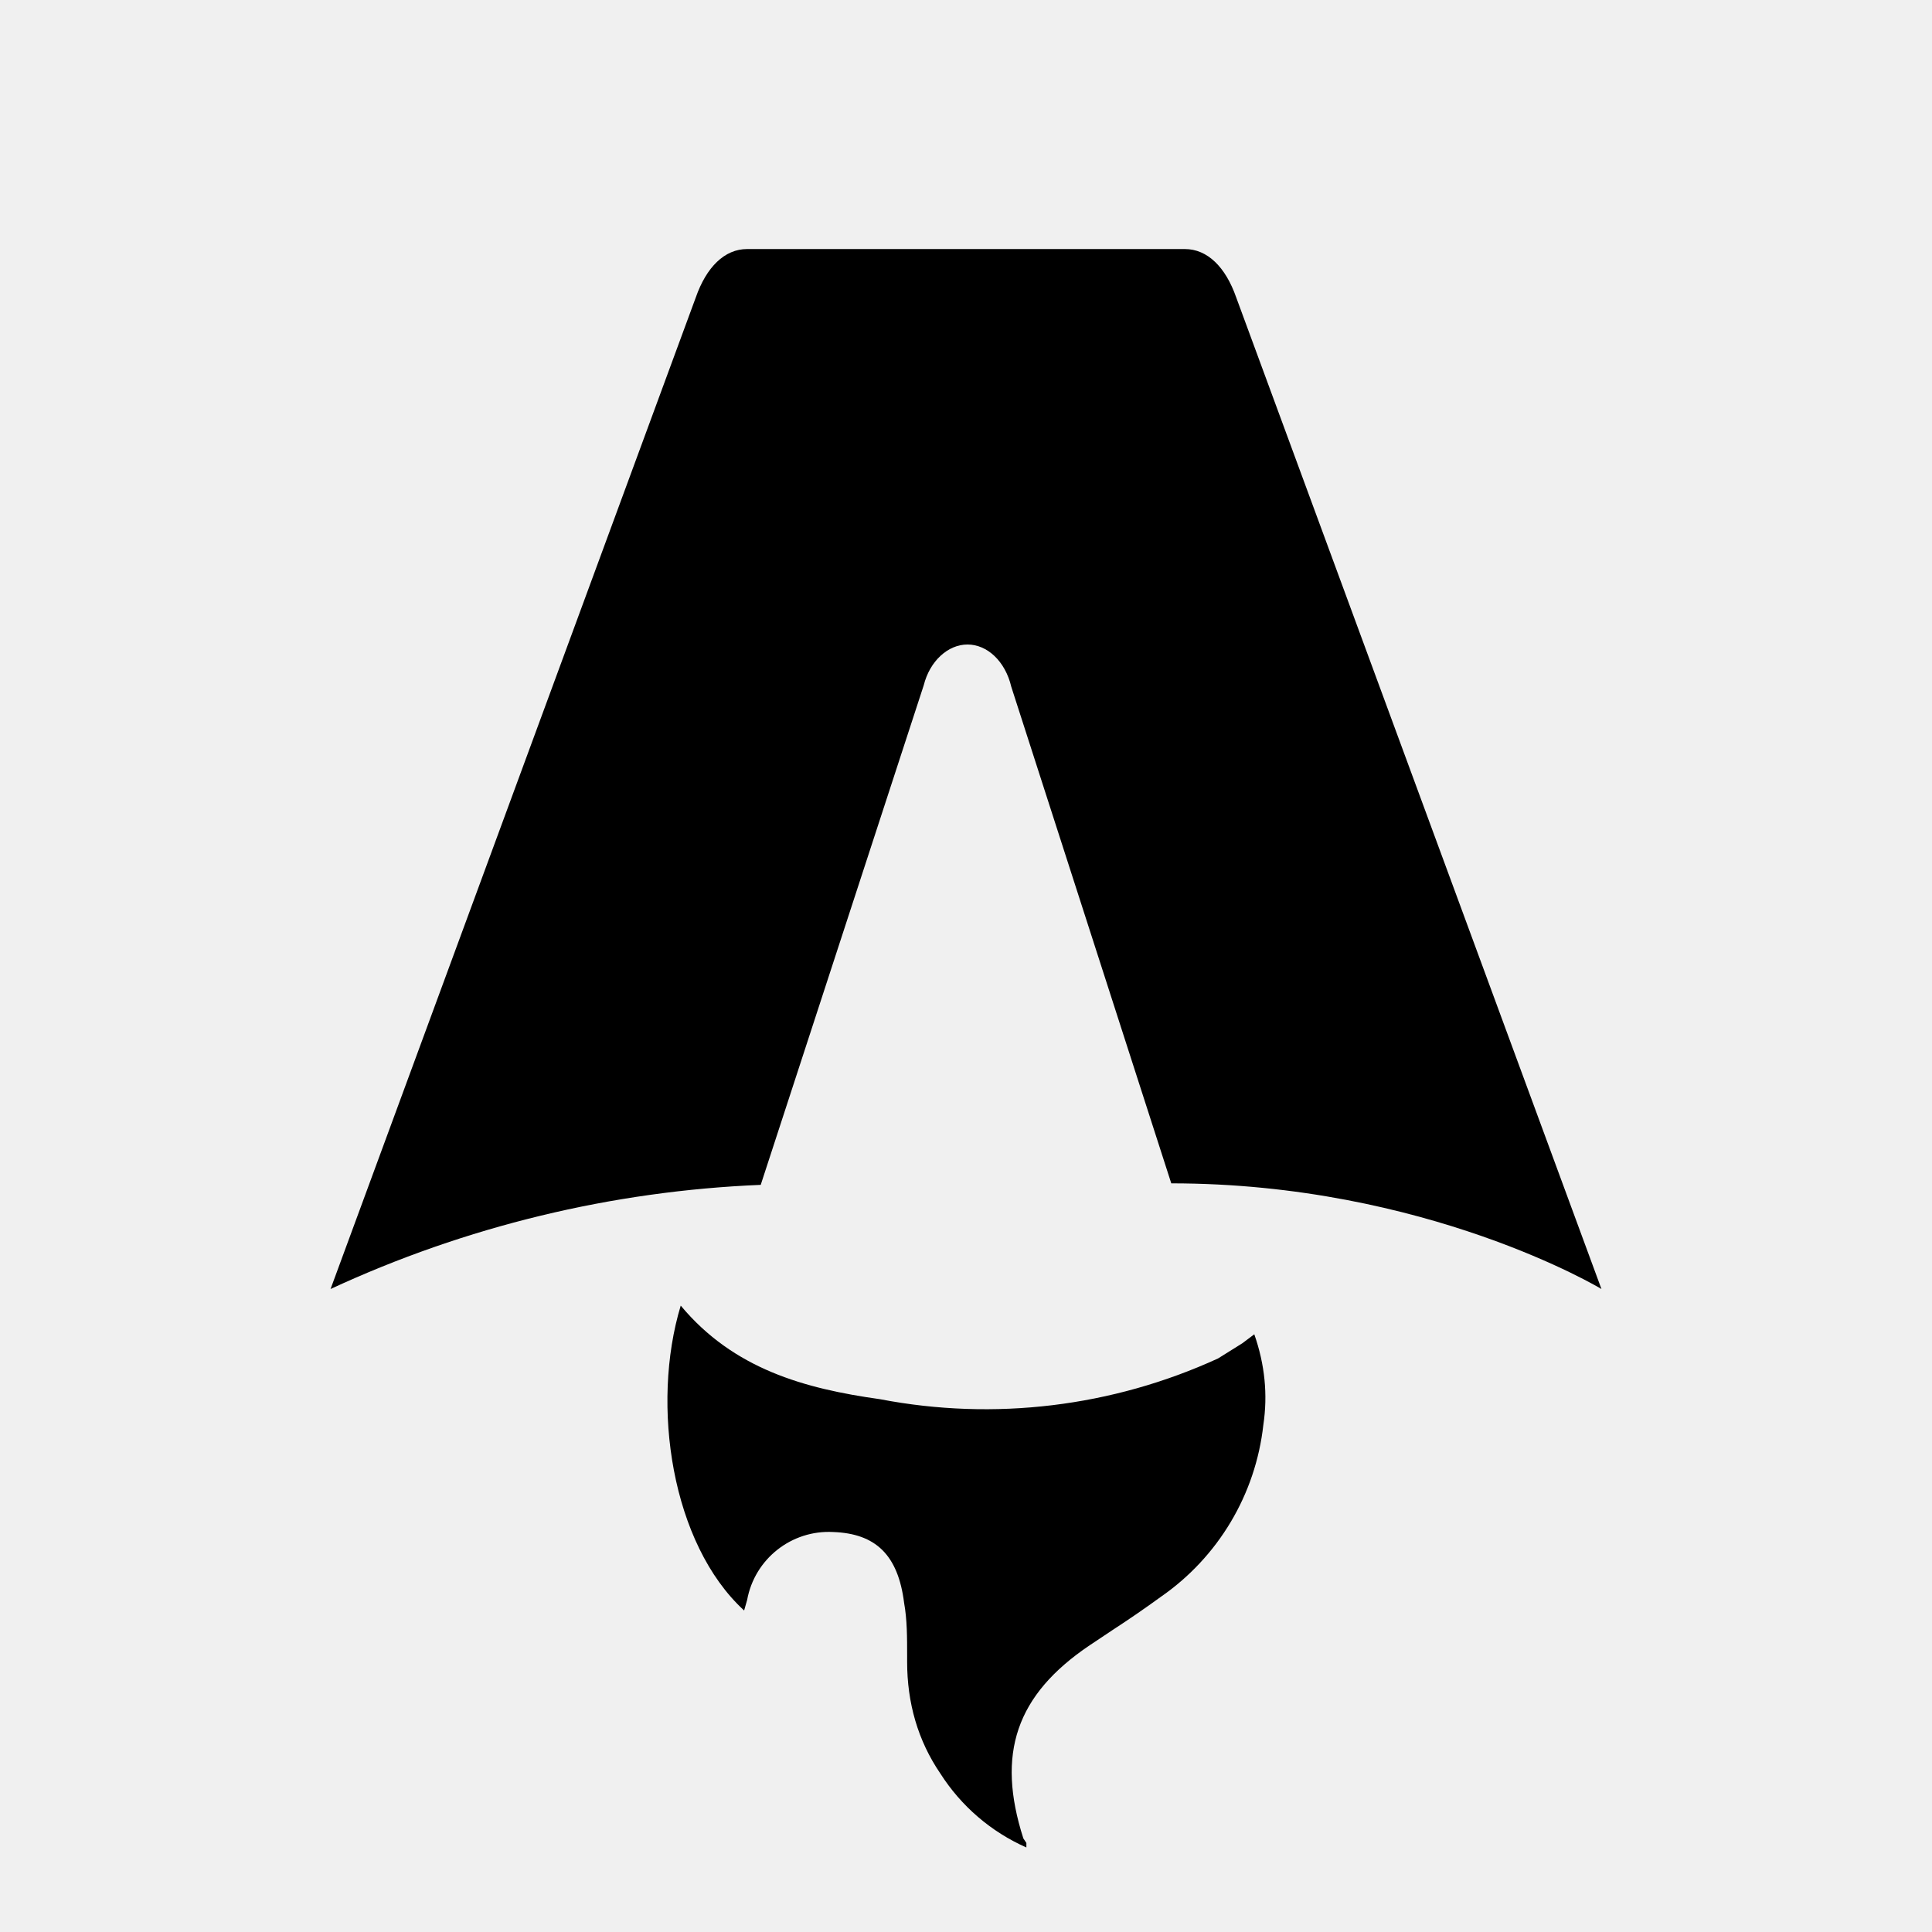
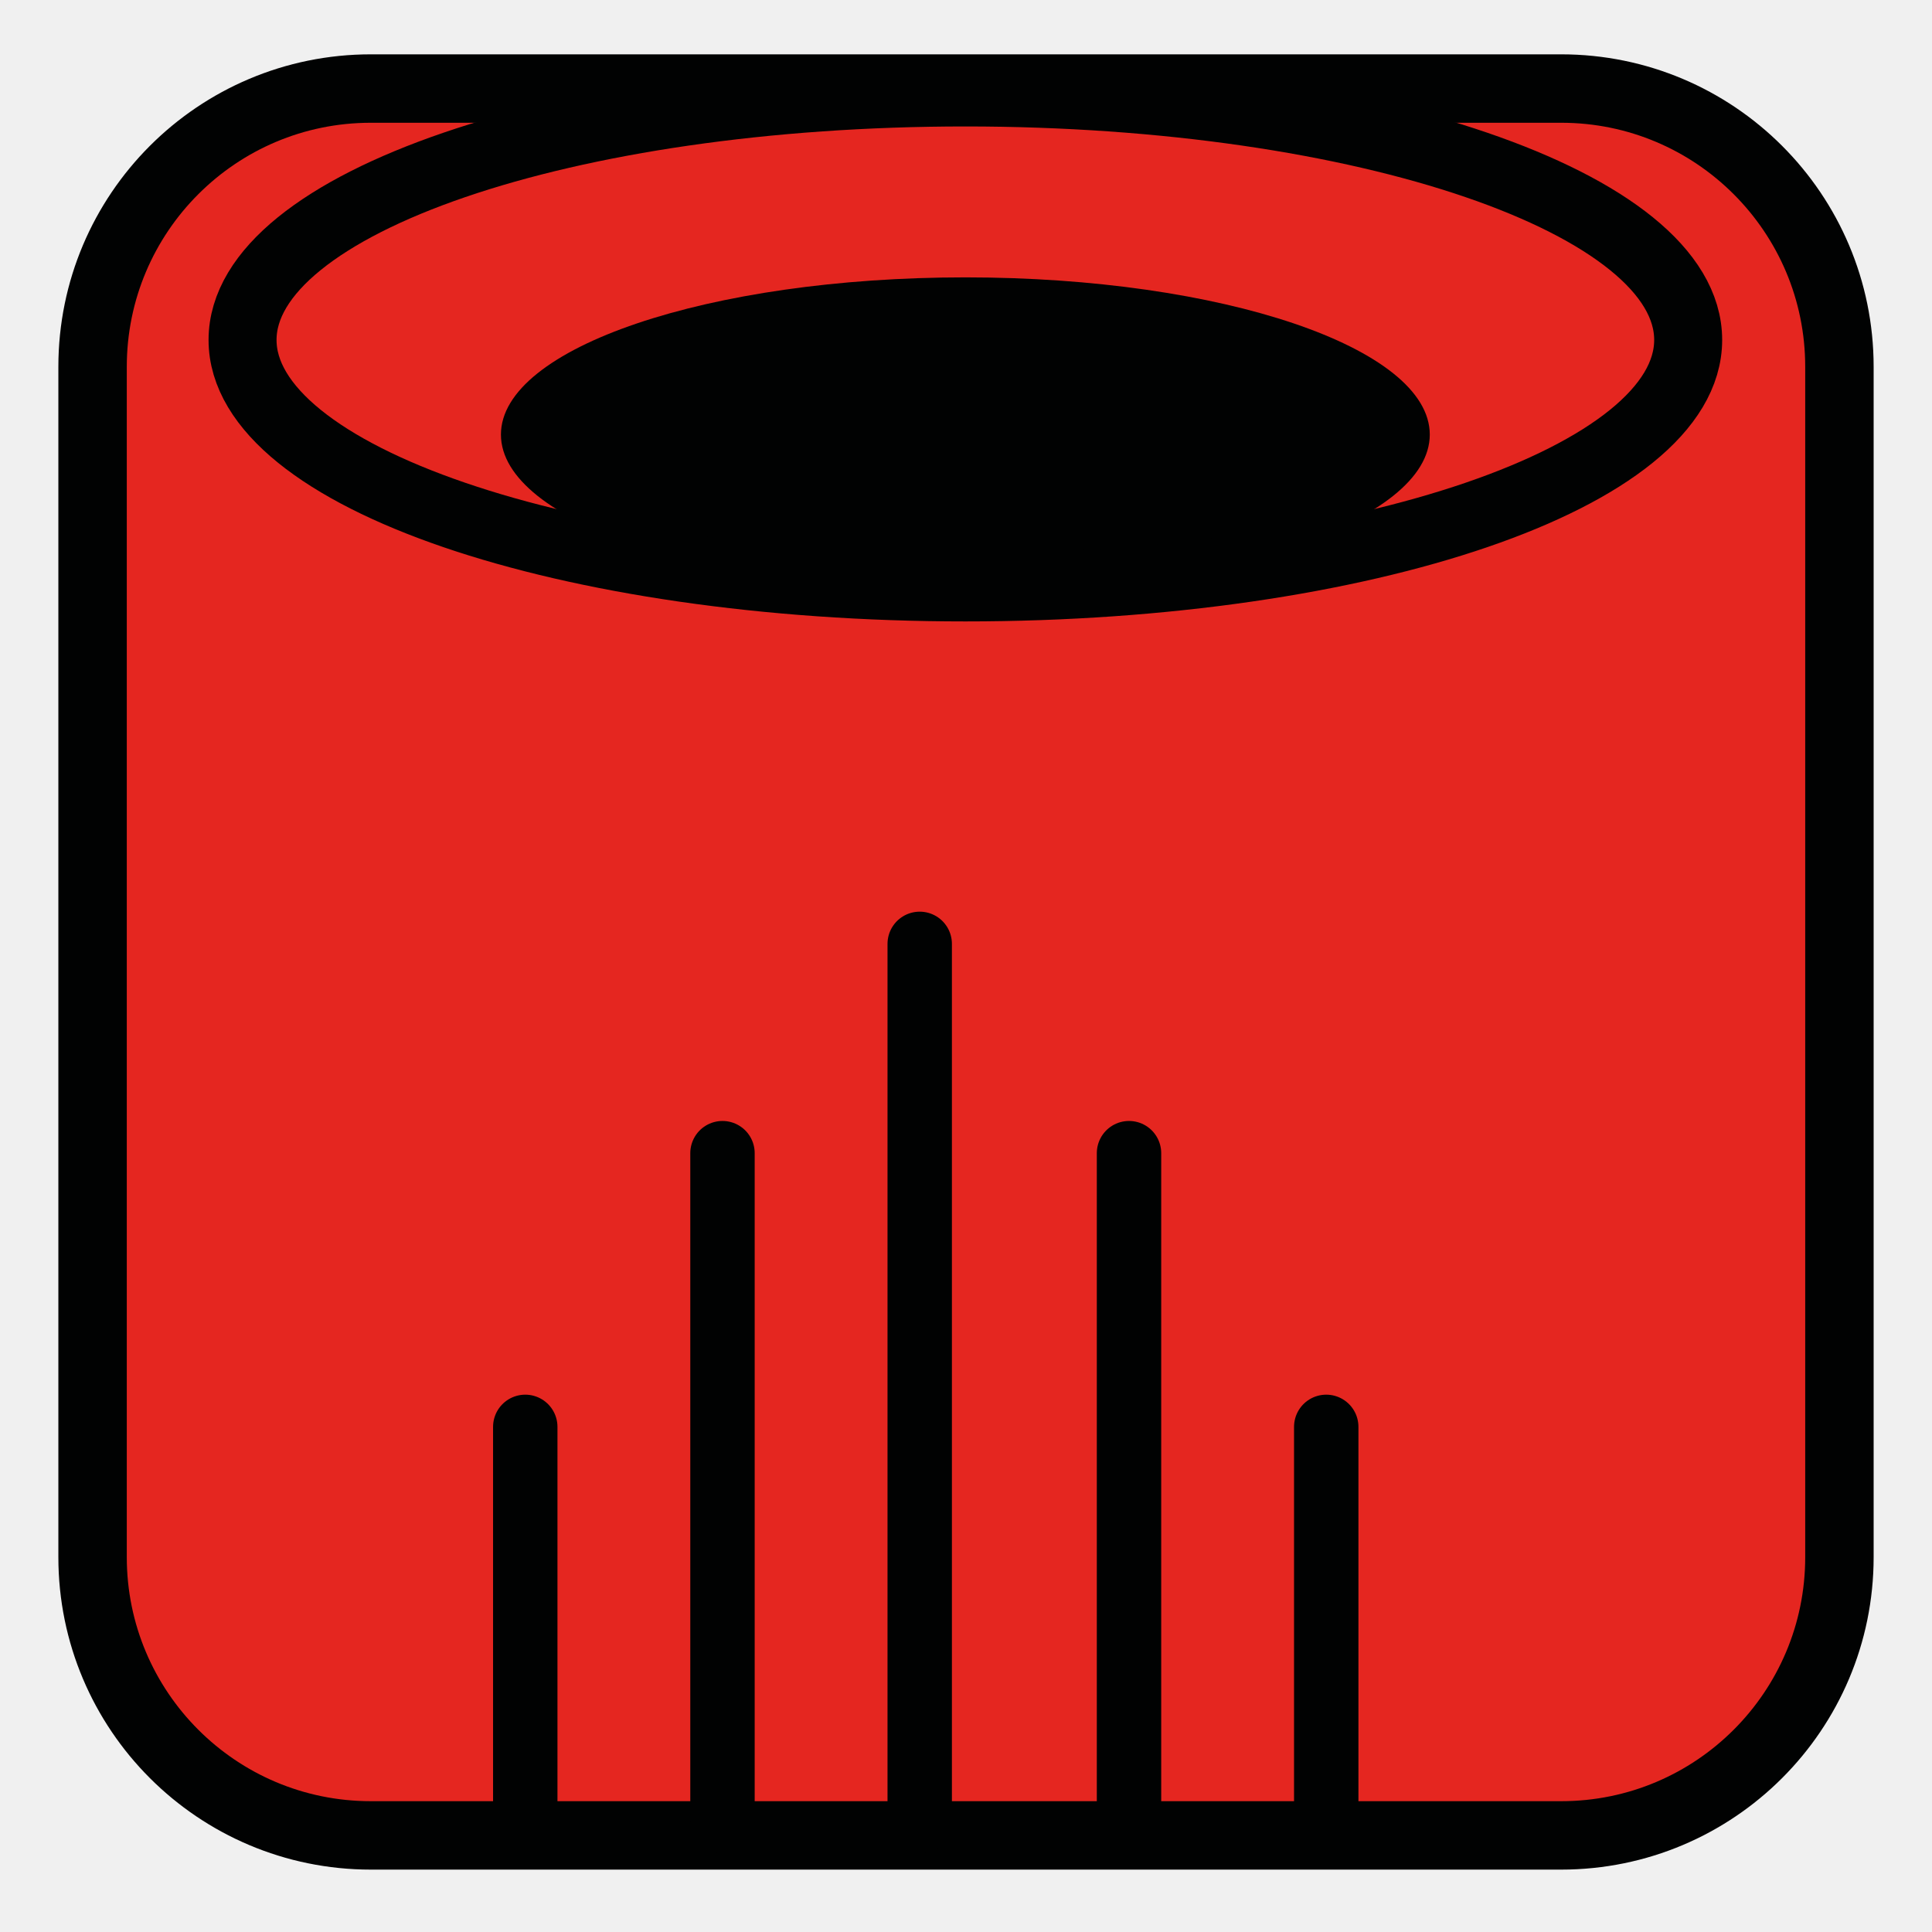
- <svg xmlns="http://www.w3.org/2000/svg" fill="none" viewBox="0 0 128 128">
-   <path d="M50.4 78.5a75.1 75.1 0 0 0-28.5 6.9l24.2-65.7c.7-2 1.9-3.2 3.4-3.2h29c1.5 0 2.7 1.2 3.4 3.2l24.2 65.7s-11.6-7-28.5-7L67 45.5c-.4-1.7-1.6-2.8-2.9-2.8-1.3 0-2.5 1.1-2.9 2.7L50.4 78.5Zm-1.1 28.2Zm-4.2-20.2c-2 6.6-.6 15.8 4.2 20.2a17.5 17.5 0 0 1 .2-.7 5.5 5.5 0 0 1 5.7-4.5c2.8.1 4.3 1.5 4.7 4.7.2 1.1.2 2.3.2 3.5v.4c0 2.7.7 5.2 2.2 7.4a13 13 0 0 0 5.7 4.9v-.3l-.2-.3c-1.8-5.6-.5-9.5 4.4-12.8l1.5-1a73 73 0 0 0 3.2-2.2 16 16 0 0 0 6.8-11.4c.3-2 .1-4-.6-6l-.8.6-1.6 1a37 37 0 0 1-22.4 2.7c-5-.7-9.7-2-13.2-6.2Z" />
-   <style>
-         path { fill: #000; }
-         @media (prefers-color-scheme: dark) {
-             path { fill: #FFF; }
-         }
-     </style>
+ <svg xmlns="http://www.w3.org/2000/svg" version="1.1" id="Layer_1" x="0px" y="0px" width="480px" height="480px" viewBox="0 0 480 480" enable-background="new 0 0 480 480" xml:space="preserve">
+   <g>
+     <g>
+       <path fill="#E52620" d="M456.5,387.366c0,38.182-30.952,69.134-69.134,69.134H91.634c-38.182,0-69.134-30.952-69.134-69.134    V91.634C22.5,53.452,53.452,22.5,91.634,22.5h295.732c38.182,0,69.134,30.952,69.134,69.134V387.366z" />
+     </g>
+     <ellipse fill="#010202" cx="239.84" cy="107.969" rx="115.385" ry="39.058" />
+     <ellipse fill="none" stroke="#010202" stroke-width="16.892" stroke-miterlimit="10" cx="239.842" cy="84.458" rx="179.58" ry="61.486" />
+     <g>
+       <path fill="none" stroke="#010202" stroke-width="17" stroke-miterlimit="10" d="M457,386.866    C457,425.048,426.048,456,387.866,456H92.134C53.952,456,23,425.048,23,386.866V91.134C23,52.952,53.952,22,92.134,22h295.732    C426.048,22,457,52.952,457,91.134V386.866z" />
+     </g>
+     <line fill="none" stroke="#010202" stroke-width="16" stroke-linecap="round" stroke-miterlimit="10" x1="228.5" y1="452.5" x2="228.5" y2="234.5" />
+     <line fill="none" stroke="#010202" stroke-width="16" stroke-linecap="round" stroke-miterlimit="10" x1="179.5" y1="452.5" x2="179.5" y2="286.5" />
+     <line fill="none" stroke="#010202" stroke-width="16" stroke-linecap="round" stroke-miterlimit="10" x1="280.5" y1="452.5" x2="280.5" y2="286.5" />
+     <line fill="none" stroke="#010202" stroke-width="16" stroke-linecap="round" stroke-miterlimit="10" x1="130.5" y1="452.5" x2="130.5" y2="354.5" />
+     <line fill="none" stroke="#010202" stroke-width="16" stroke-linecap="round" stroke-miterlimit="10" x1="329.5" y1="452.5" x2="329.5" y2="354.5" />
+   </g>
</svg>
